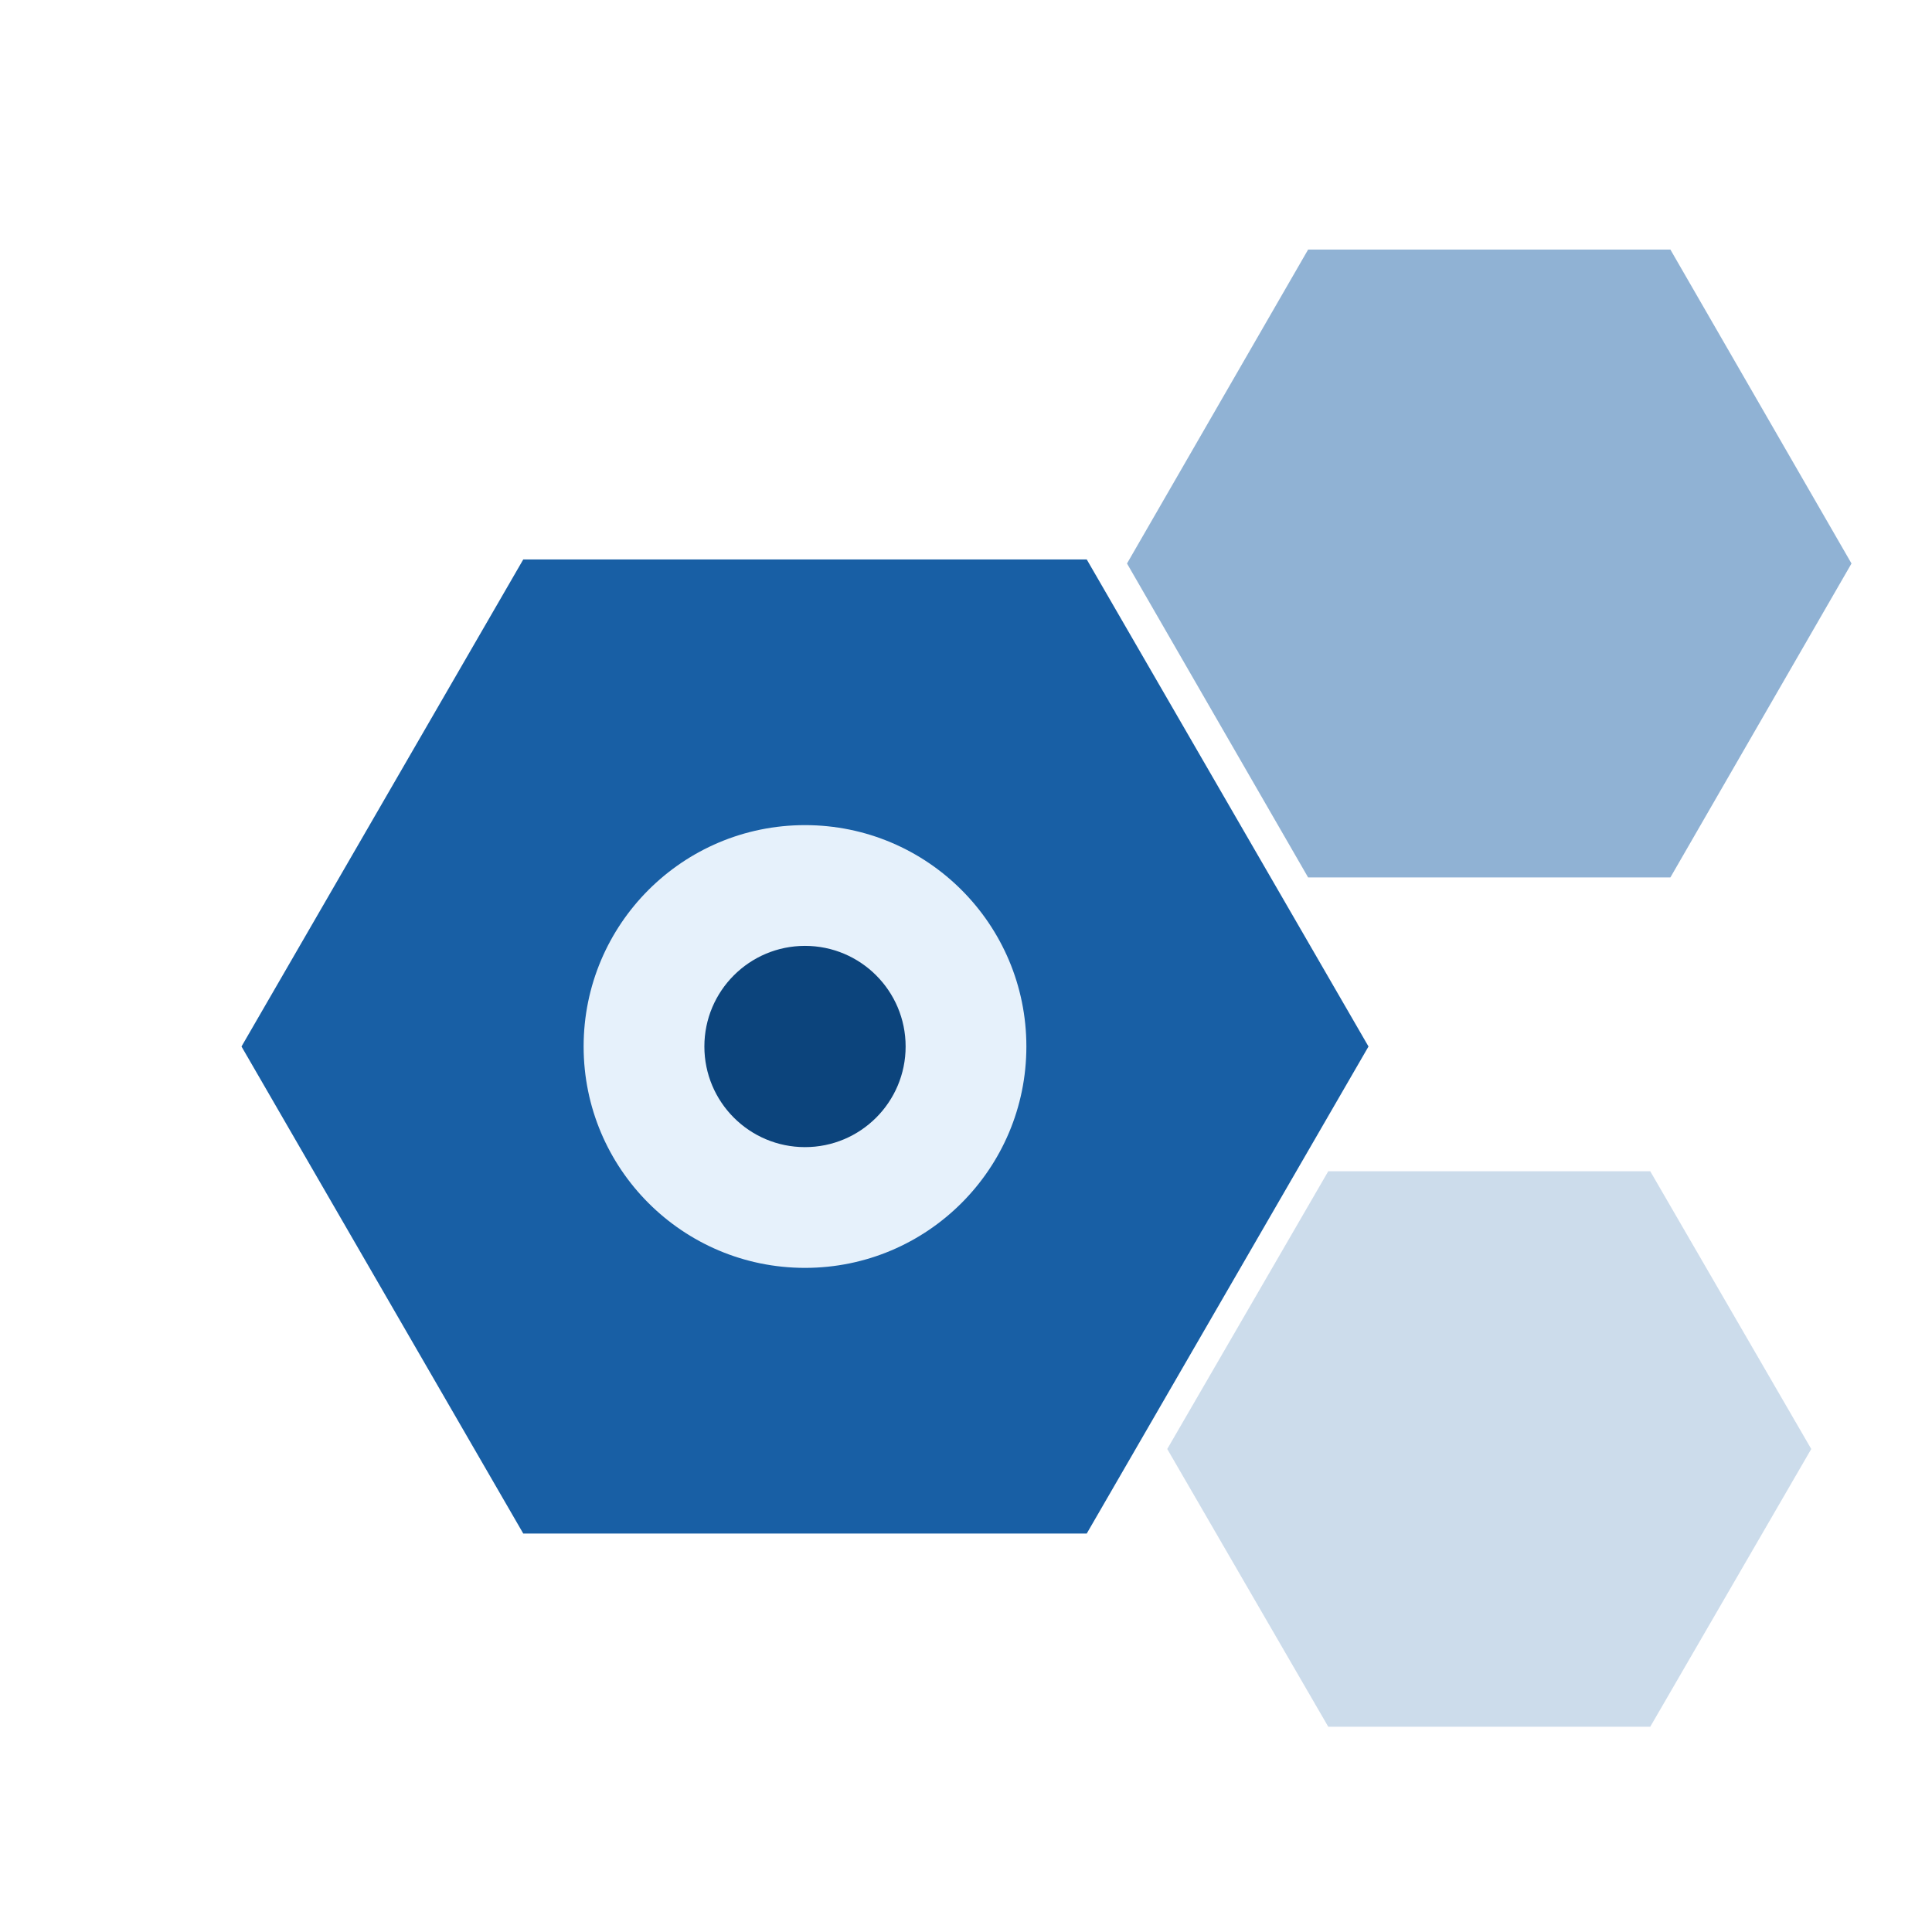
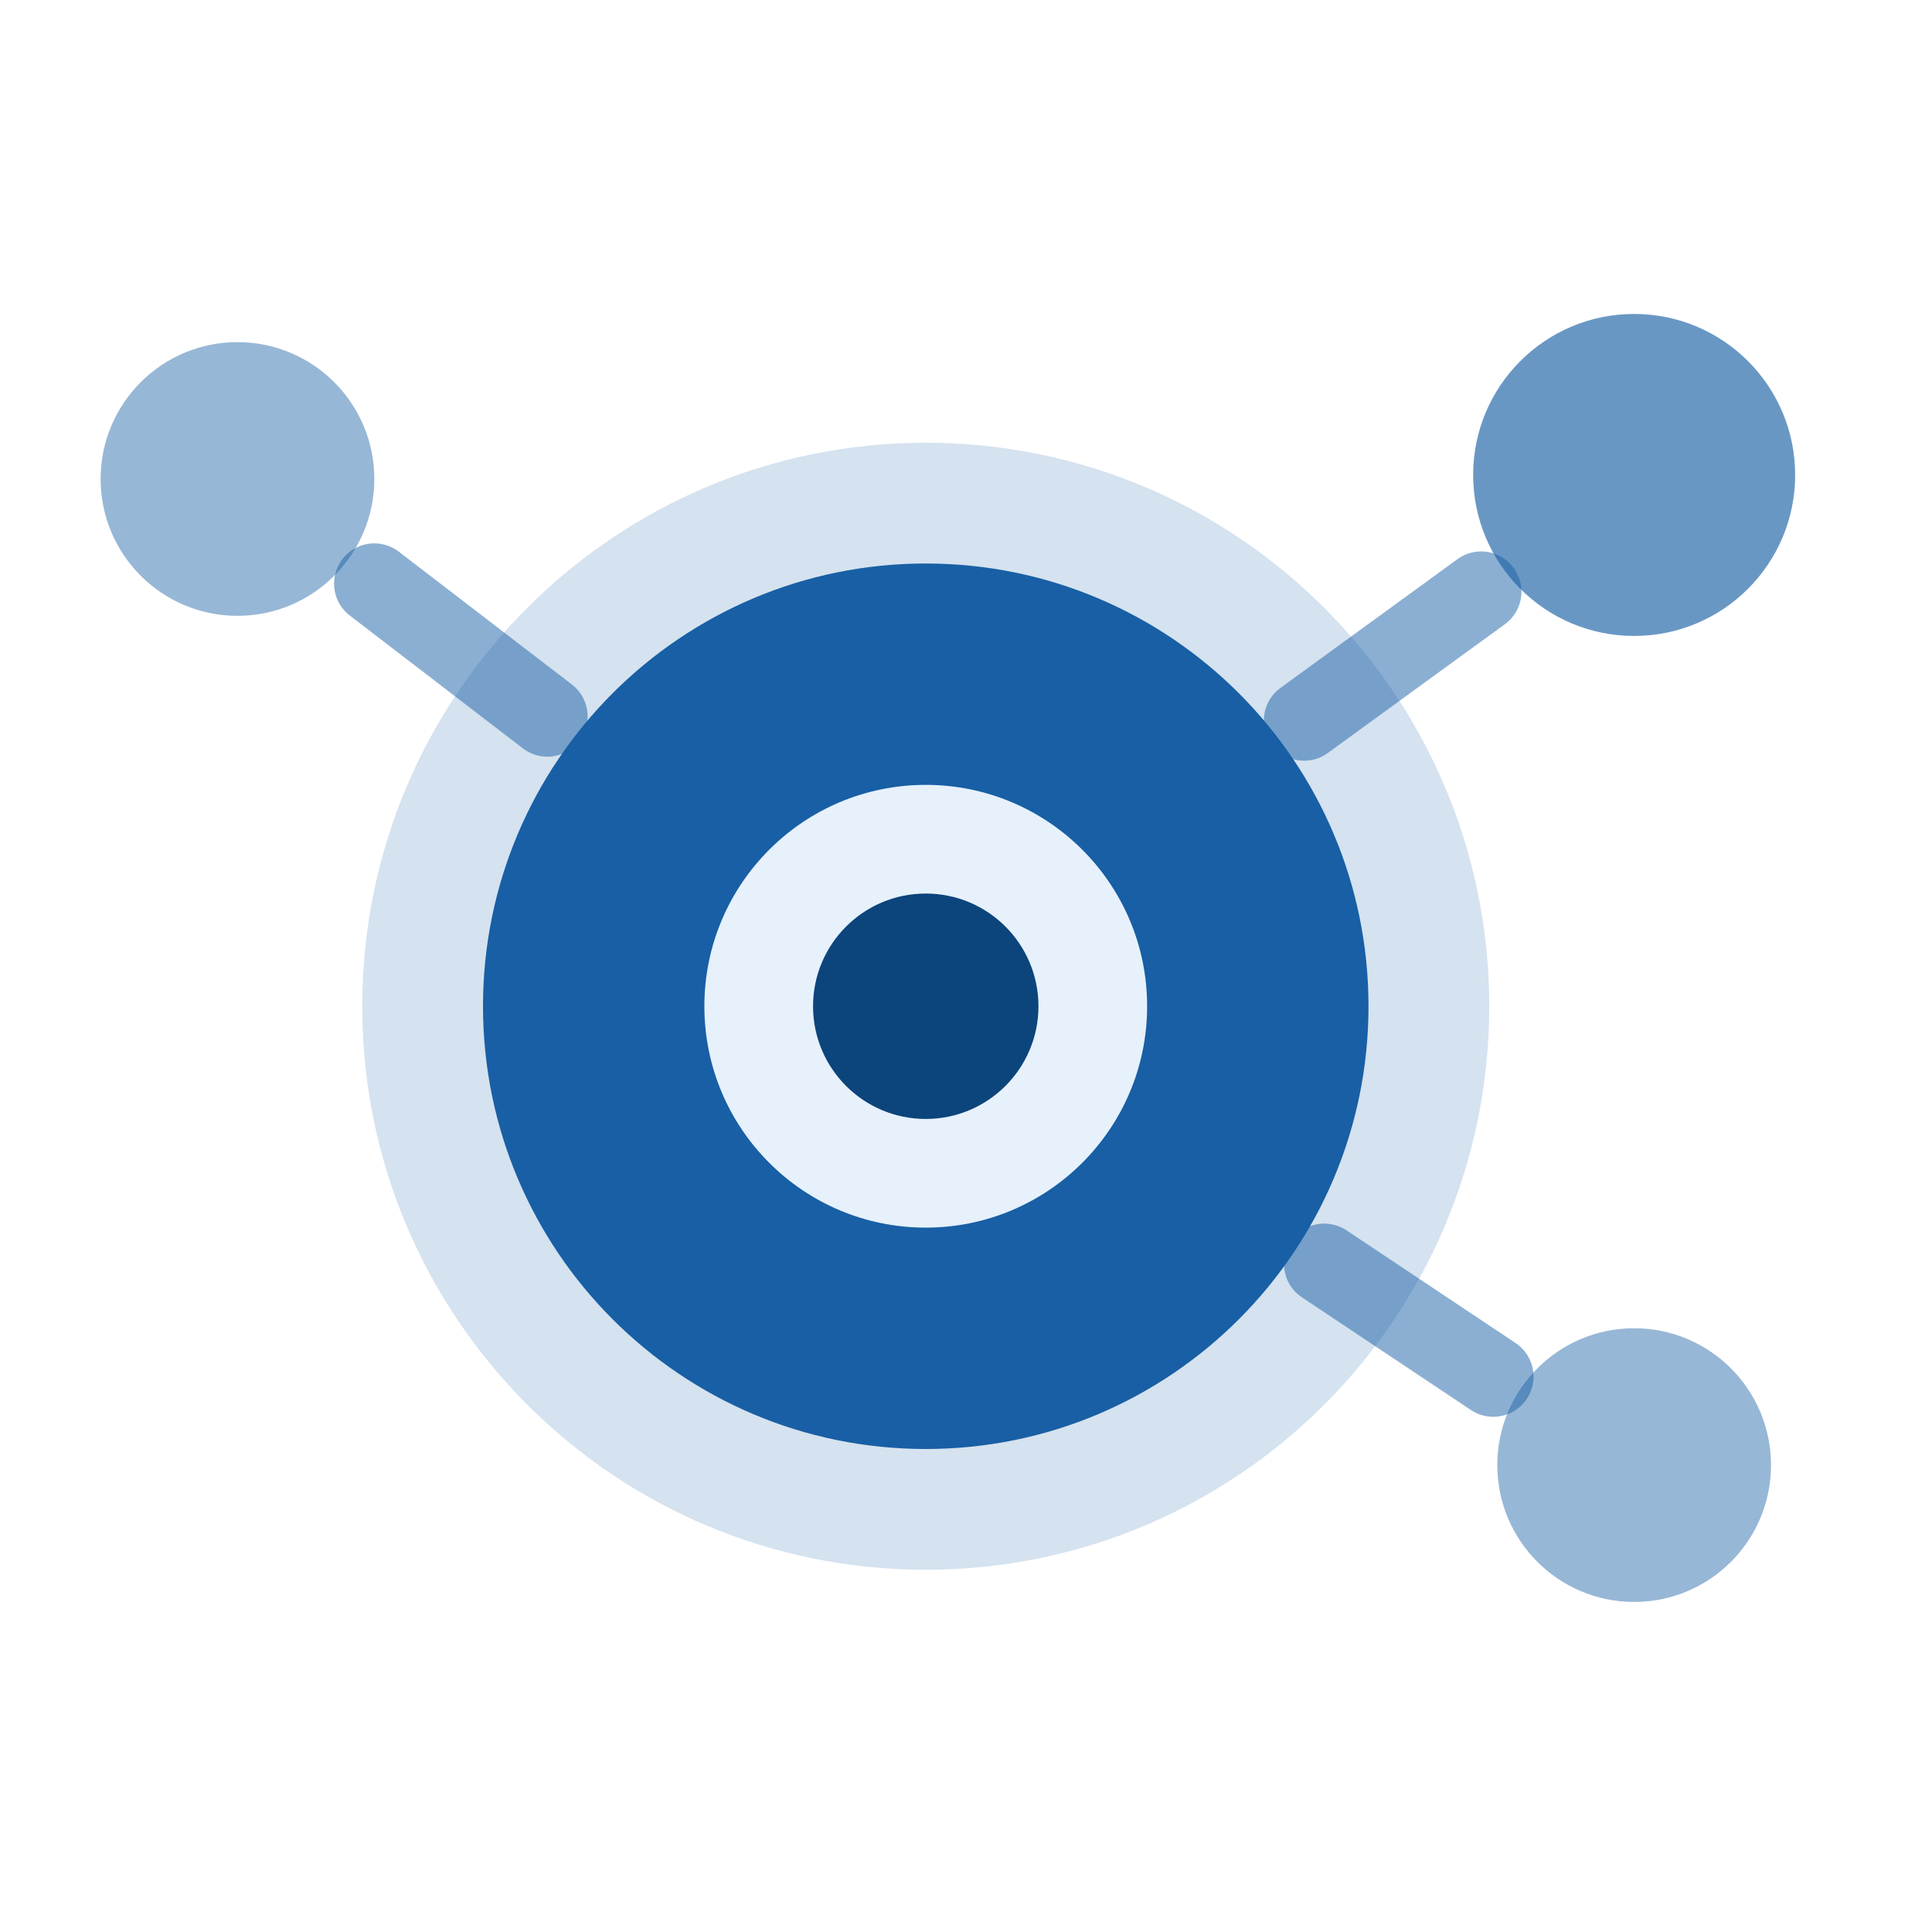
<svg xmlns="http://www.w3.org/2000/svg" width="48" height="48" viewBox="0 0 48 48" role="img" aria-label="agenor icon">
  <style>
-     .hex-main  { fill: #185FA5; }
-     .hex-mid   { fill: #185FA5; opacity: .48; }
-     .hex-pale  { fill: #185FA5; opacity: .22; }
-     .core-ring { fill: #E6F1FB; }
-     .core-dot  { fill: #0C447C; }
+     .a-fill    { fill: #185FA5; }
+     .a-halo    { fill: #185FA5; opacity: .18; }
+     .a-counter { fill: #E6F1FB; }
+     .a-dot     { fill: #0C447C; }
+     .a-sat-a   { fill: #185FA5; opacity: .65; }
+     .a-sat-b   { fill: #185FA5; opacity: .45; }
+     .a-edge    { stroke: #185FA5; fill: none; stroke-width: 2; stroke-linecap: round; opacity: .5; }
    @media (prefers-color-scheme: dark) {
-       .hex-main  { fill: #378ADD; }
-       .hex-mid   { fill: #378ADD; opacity: .52; }
-       .hex-pale  { fill: #378ADD; opacity: .26; }
-       .core-ring { fill: #042C53; }
-       .core-dot  { fill: #85B7EB; }
+       .a-fill    { fill: #378ADD; }
+       .a-halo    { fill: #378ADD; opacity: .22; }
+       .a-counter { fill: #042C53; }
+       .a-dot     { fill: #85B7EB; }
+       .a-sat-a   { fill: #378ADD; opacity: .7; }
+       .a-sat-b   { fill: #378ADD; opacity: .5; }
+       .a-edge    { stroke: #378ADD; }
    }
  </style>
-   <polygon class="hex-main" points="34,26 27,38.1 13,38.1 6,26 13,13.9 27,13.9" />
-   <polygon class="hex-mid" points="46,14 41.5,21.8 32.5,21.8 28,14 32.5,6.2 41.5,6.2" />
-   <polygon class="hex-pale" points="45,36 41,42.9 33,42.9 29,36 33,29.1 41,29.1" />
-   <circle class="core-ring" cx="20" cy="26" r="5.5" />
-   <circle class="core-dot" cx="20" cy="26" r="2.5" />
+   <line class="a-edge" x1="32.4" y1="17.9" x2="36.8" y2="14.7" />
+   <line class="a-edge" x1="13.6" y1="17.8" x2="9.3" y2="14.5" />
+   <line class="a-edge" x1="32.9" y1="31.4" x2="37.1" y2="34.2" />
+   <circle class="a-halo" cx="23" cy="25" r="14" />
+   <circle class="a-fill" cx="23" cy="25" r="11" />
+   <circle class="a-counter" cx="23" cy="25" r="5.5" />
+   <circle class="a-dot" cx="23" cy="25" r="2.8" />
+   <circle class="a-sat-a" cx="40.6" cy="11.8" r="4" />
+   <circle class="a-sat-b" cx="5.9" cy="11.9" r="3.4" />
+   <circle class="a-sat-b" cx="40.6" cy="36.4" r="3.4" />
</svg>
